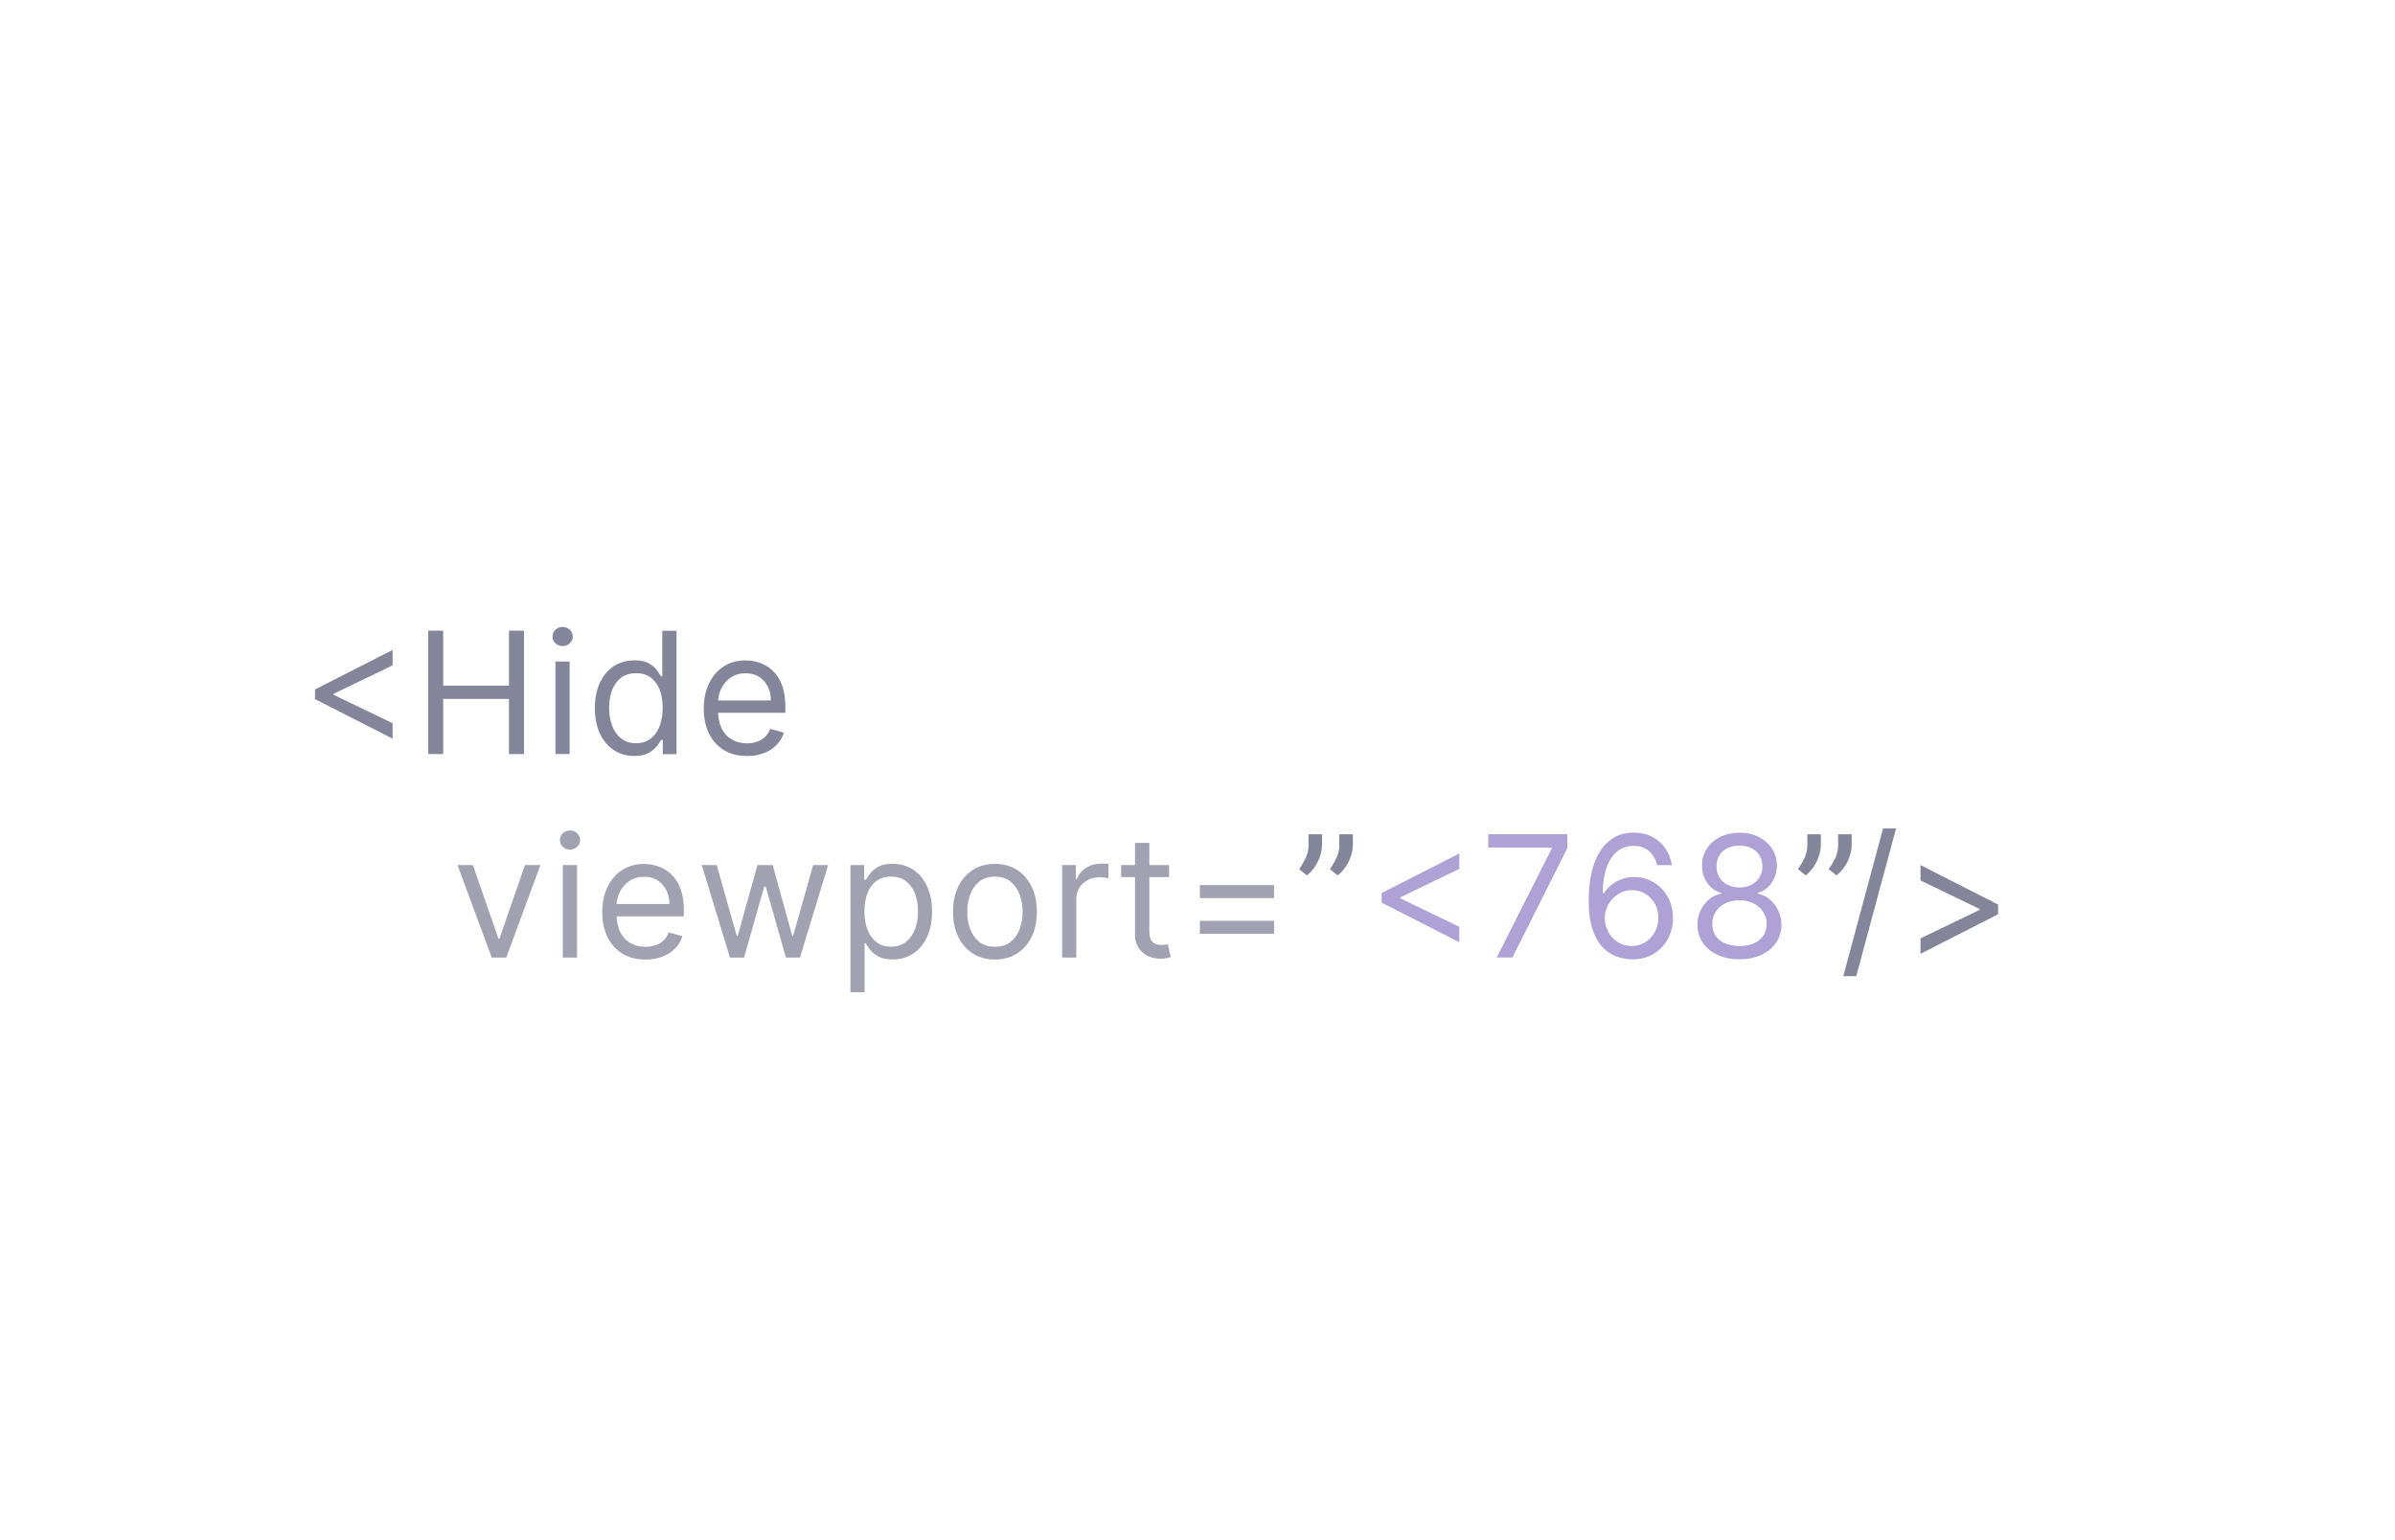
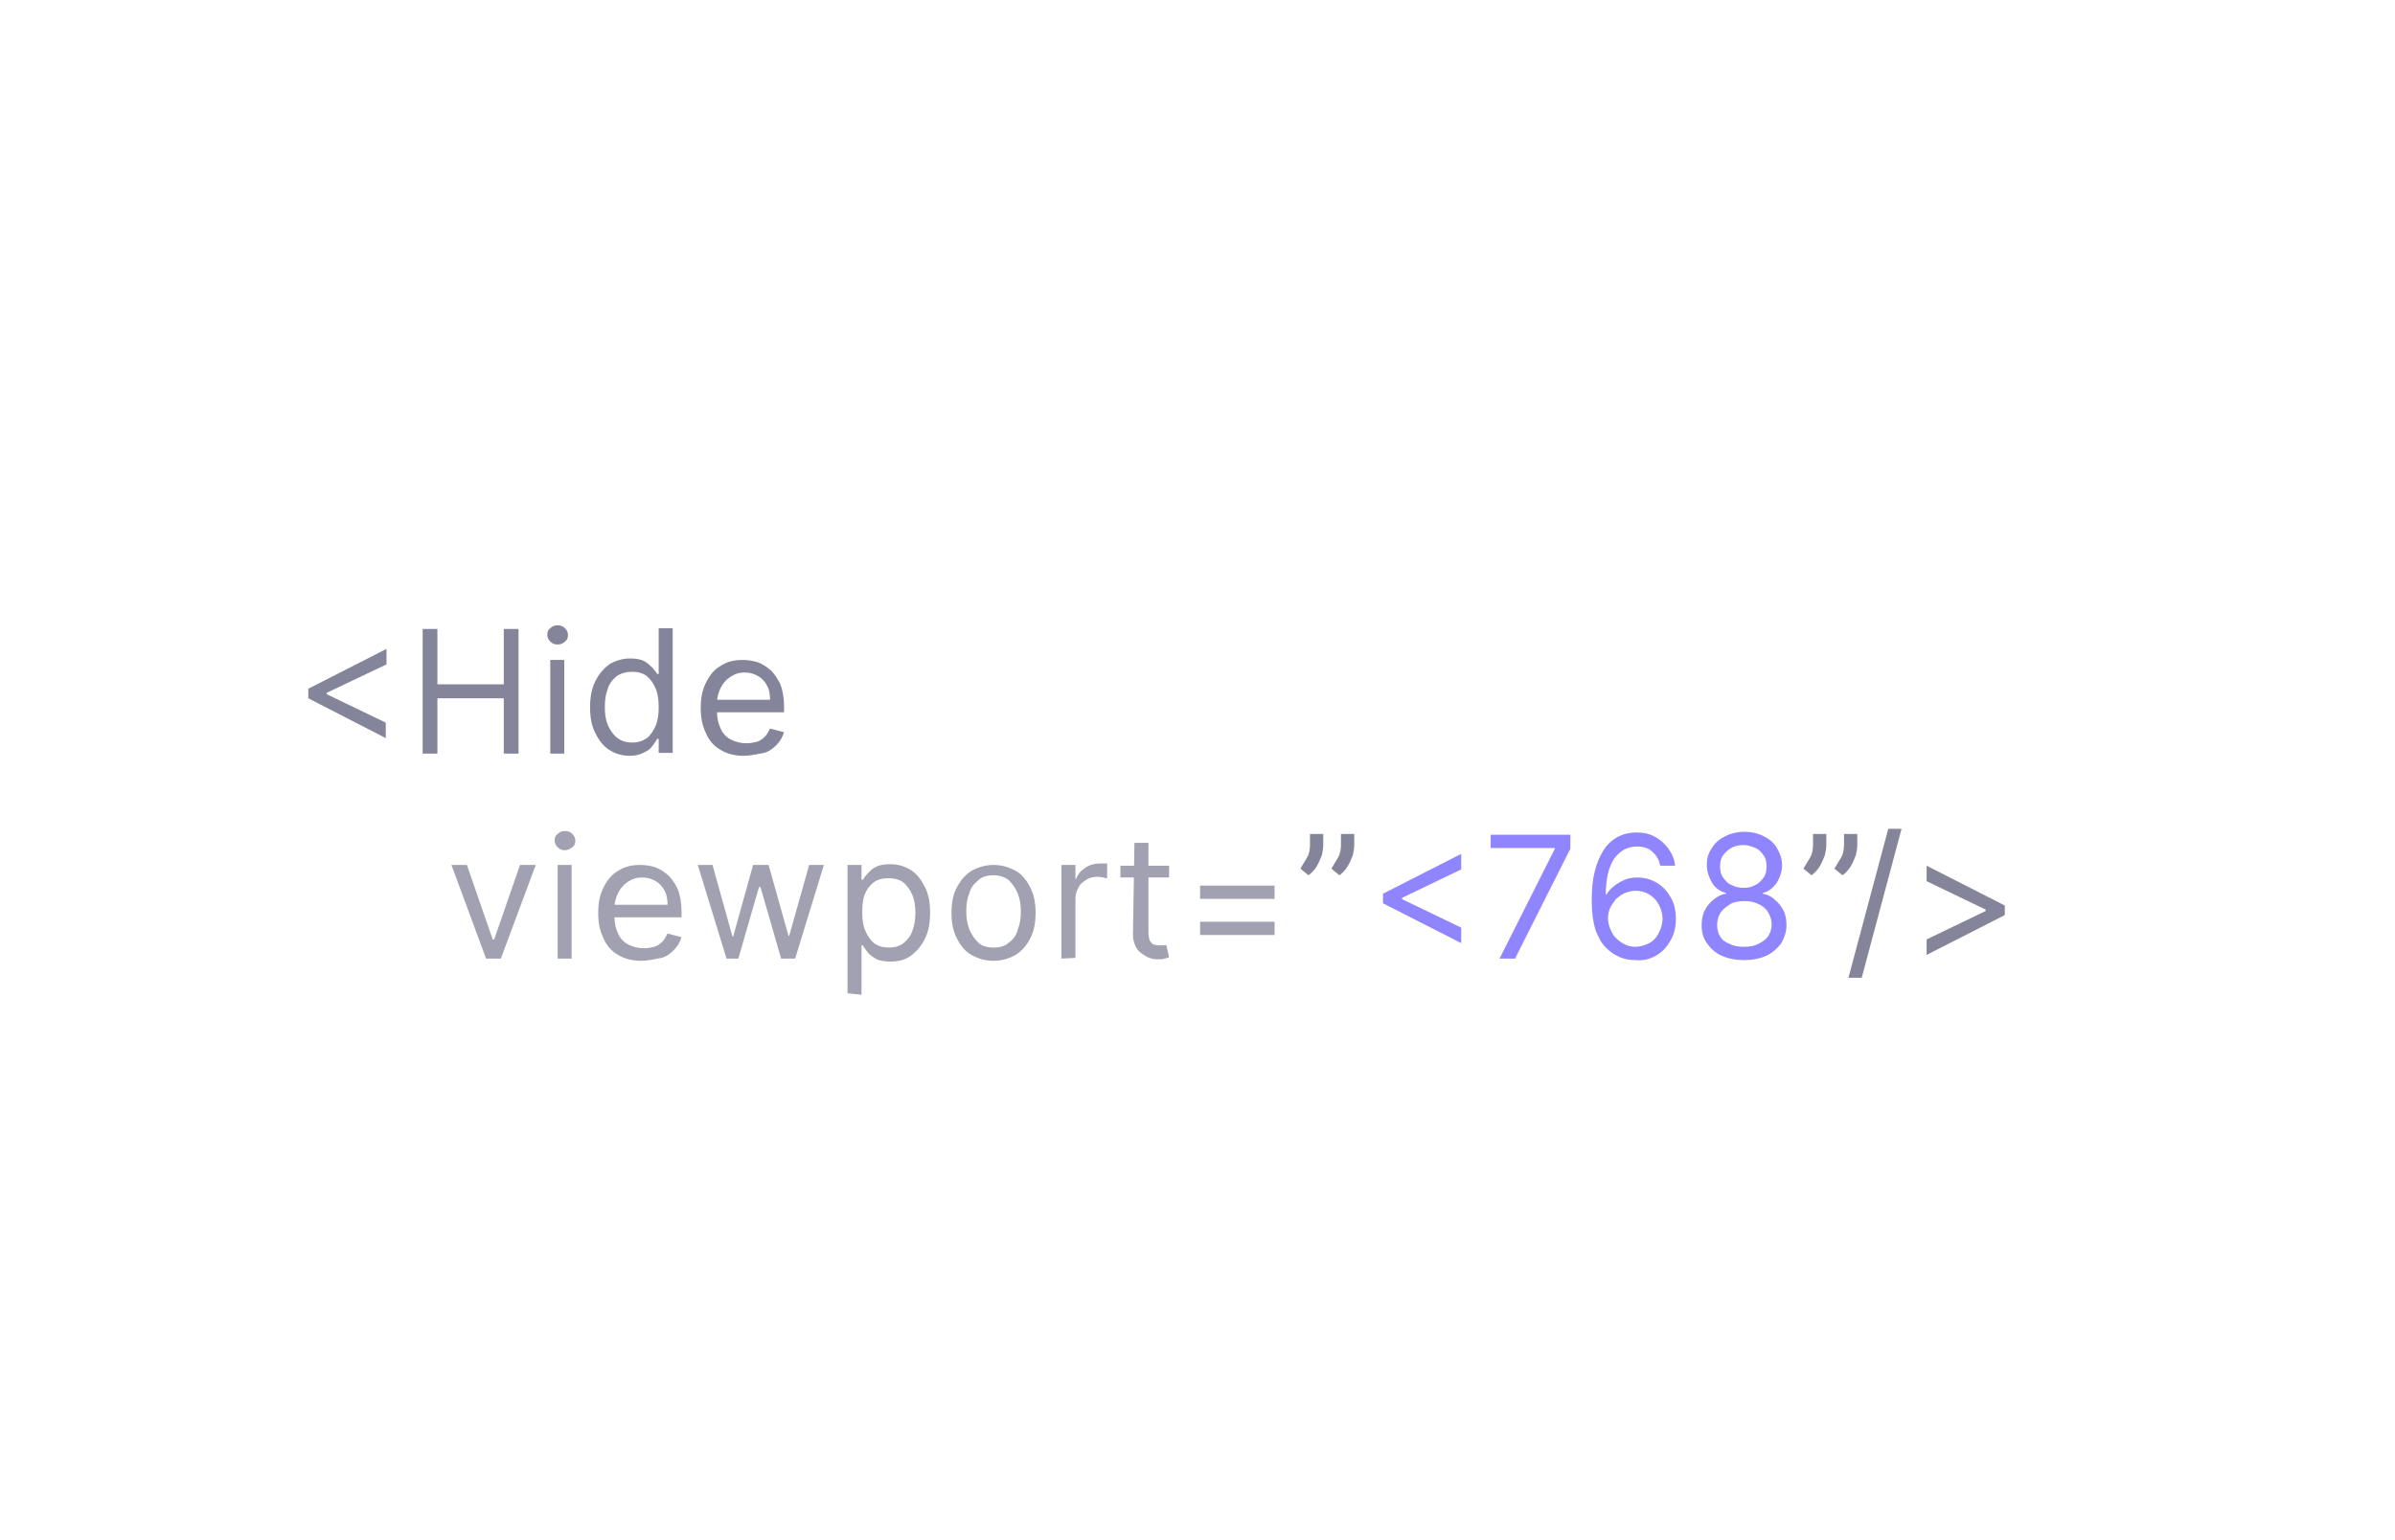
- <svg xmlns="http://www.w3.org/2000/svg" id="a" viewBox="0 0 324.66 208.78">
-   <path d="M42.7,94.8v-1.31l10.52-5.36v2.09l-8.07,3.89,.07-.13v.33l-.07-.13,8.07,3.89v2.09l-10.52-5.36Z" style="fill:#84849b;" />
-   <path d="M58.05,102.25v-16.73h2.03v7.45h8.92v-7.45h2.03v16.73h-2.03v-7.48h-8.92v7.48h-2.03Z" style="fill:#84849b;" />
-   <path d="M76.27,87.61c-.38,0-.7-.13-.97-.38s-.4-.56-.4-.92,.13-.67,.4-.92,.59-.38,.97-.38,.7,.13,.97,.38,.4,.56,.4,.92-.13,.67-.4,.92-.59,.38-.97,.38Zm-.98,14.64v-12.55h1.93v12.55h-1.93Z" style="fill:#84849b;" />
-   <path d="M85.97,102.51c-1.05,0-1.97-.27-2.77-.8-.8-.53-1.43-1.28-1.88-2.25-.45-.97-.68-2.12-.68-3.45s.23-2.46,.68-3.43,1.08-1.72,1.89-2.25,1.74-.79,2.79-.79c.82,0,1.46,.13,1.94,.4,.48,.27,.84,.57,1.09,.92s.45,.62,.59,.84h.16v-6.17h1.93v16.73h-1.86v-1.93h-.23c-.14,.23-.34,.52-.6,.86s-.63,.65-1.12,.92c-.48,.27-1.13,.4-1.94,.4Zm.26-1.73c.77,0,1.43-.2,1.96-.61,.53-.41,.94-.97,1.22-1.69,.28-.72,.42-1.56,.42-2.5s-.14-1.76-.41-2.46c-.27-.71-.68-1.25-1.21-1.65-.53-.39-1.19-.59-1.98-.59s-1.5,.21-2.04,.62c-.54,.42-.95,.98-1.22,1.69-.27,.71-.4,1.51-.4,2.39s.14,1.7,.41,2.43,.68,1.3,1.23,1.73c.54,.43,1.22,.64,2.02,.64Z" style="fill:#84849b;" />
-   <path d="M101.25,102.51c-1.21,0-2.25-.27-3.12-.8-.87-.54-1.55-1.29-2.02-2.25-.47-.97-.71-2.09-.71-3.38s.24-2.42,.71-3.4c.47-.98,1.13-1.75,1.98-2.3,.85-.55,1.84-.83,2.97-.83,.65,0,1.3,.11,1.94,.33,.64,.22,1.22,.57,1.74,1.06,.52,.49,.94,1.13,1.25,1.93,.31,.8,.47,1.79,.47,2.96v.82h-9.67v-1.67h7.71c0-.71-.14-1.34-.42-1.89-.28-.56-.68-.99-1.19-1.32-.51-.32-1.12-.48-1.82-.48-.77,0-1.43,.19-1.99,.57s-.99,.87-1.29,1.47c-.3,.6-.45,1.25-.45,1.94v1.11c0,.95,.17,1.75,.49,2.41,.33,.66,.79,1.15,1.38,1.49s1.27,.51,2.05,.51c.51,0,.97-.07,1.38-.22,.41-.14,.77-.36,1.07-.65,.3-.29,.53-.65,.69-1.09l1.86,.52c-.2,.63-.53,1.19-.99,1.66-.46,.48-1.03,.85-1.72,1.11s-1.45,.4-2.3,.4Z" style="fill:#84849b;" />
-   <path d="M73.26,117.3l-4.64,12.55h-1.96l-4.64-12.55h2.09l3.46,10h.13l3.46-10h2.09Z" style="fill:#a1a1b2;" />
-   <path d="M77.27,115.21c-.38,0-.7-.13-.97-.38s-.4-.56-.4-.92,.13-.67,.4-.92,.59-.38,.97-.38,.7,.13,.97,.38,.4,.56,.4,.92-.13,.67-.4,.92-.59,.38-.97,.38Zm-.98,14.64v-12.55h1.93v12.55h-1.93Z" style="fill:#a1a1b2;" />
-   <path d="M87.49,130.11c-1.21,0-2.25-.27-3.12-.8-.87-.54-1.55-1.29-2.02-2.25-.47-.97-.71-2.09-.71-3.38s.24-2.42,.71-3.4c.47-.98,1.13-1.75,1.98-2.3,.85-.55,1.84-.83,2.97-.83,.65,0,1.3,.11,1.94,.33,.64,.22,1.22,.57,1.74,1.06,.52,.49,.94,1.13,1.25,1.93,.31,.8,.47,1.79,.47,2.96v.82h-9.67v-1.67h7.71c0-.71-.14-1.34-.42-1.89-.28-.56-.68-.99-1.19-1.32-.51-.32-1.12-.48-1.82-.48-.77,0-1.43,.19-1.99,.57s-.99,.87-1.29,1.47c-.3,.6-.45,1.25-.45,1.94v1.11c0,.95,.17,1.75,.49,2.41,.33,.66,.79,1.15,1.38,1.49s1.27,.51,2.05,.51c.51,0,.97-.07,1.38-.22,.41-.14,.77-.36,1.07-.65,.3-.29,.53-.65,.69-1.09l1.86,.52c-.2,.63-.53,1.19-.99,1.66-.46,.48-1.03,.85-1.72,1.11s-1.45,.4-2.3,.4Z" style="fill:#a1a1b2;" />
-   <path d="M98.95,129.85l-3.82-12.55h2.03l2.71,9.6h.13l2.68-9.6h2.06l2.65,9.57h.13l2.71-9.57h2.03l-3.82,12.55h-1.9l-2.74-9.64h-.2l-2.74,9.64h-1.9Z" style="fill:#a1a1b2;" />
-   <path d="M115.28,134.55v-17.25h1.86v1.99h.23c.14-.22,.34-.5,.59-.84s.62-.65,1.09-.92c.48-.27,1.12-.4,1.94-.4,1.06,0,1.99,.26,2.79,.79,.81,.53,1.43,1.28,1.89,2.25,.45,.97,.68,2.11,.68,3.43s-.23,2.48-.68,3.45c-.45,.97-1.08,1.72-1.88,2.25-.8,.53-1.72,.8-2.77,.8-.81,0-1.45-.13-1.94-.4-.48-.27-.86-.58-1.12-.92s-.46-.63-.6-.86h-.16v6.63h-1.93Zm1.9-10.98c0,.95,.14,1.78,.42,2.5,.28,.72,.68,1.29,1.22,1.69s1.19,.61,1.96,.61,1.48-.21,2.02-.64c.54-.43,.95-1,1.23-1.73s.41-1.54,.41-2.43-.13-1.68-.4-2.39c-.27-.71-.68-1.27-1.22-1.69-.54-.42-1.22-.62-2.04-.62s-1.44,.2-1.98,.59c-.53,.4-.94,.94-1.21,1.65s-.41,1.53-.41,2.46Z" style="fill:#a1a1b2;" />
-   <path d="M134.87,130.11c-1.13,0-2.12-.27-2.98-.81-.85-.54-1.52-1.29-1.99-2.26s-.71-2.1-.71-3.4,.24-2.45,.71-3.42,1.14-1.73,1.99-2.27c.85-.54,1.84-.81,2.98-.81s2.12,.27,2.98,.81,1.52,1.3,1.99,2.27c.48,.97,.71,2.12,.71,3.42s-.24,2.43-.71,3.4c-.48,.97-1.14,1.72-1.99,2.26s-1.84,.81-2.98,.81Zm0-1.73c.86,0,1.57-.22,2.12-.66s.97-1.02,1.23-1.74c.27-.72,.4-1.5,.4-2.34s-.13-1.62-.4-2.34c-.27-.72-.68-1.31-1.23-1.76-.56-.45-1.26-.67-2.12-.67s-1.57,.22-2.12,.67c-.56,.45-.97,1.03-1.23,1.76-.27,.72-.4,1.51-.4,2.34s.13,1.62,.4,2.34c.27,.72,.68,1.3,1.23,1.74,.56,.44,1.26,.66,2.12,.66Z" style="fill:#a1a1b2;" />
-   <path d="M143.98,129.85v-12.55h1.86v1.9h.13c.23-.62,.64-1.12,1.24-1.51s1.27-.58,2.03-.58c.14,0,.32,0,.53,0s.37,.01,.48,.02v1.96c-.07-.02-.21-.04-.45-.08-.23-.04-.48-.05-.73-.05-.61,0-1.15,.13-1.63,.38-.48,.25-.85,.6-1.13,1.05s-.41,.95-.41,1.52v7.94h-1.93Z" style="fill:#a1a1b2;" />
-   <path d="M158.48,117.3v1.63h-6.5v-1.63h6.5Zm-4.61-3.01h1.93v11.96c0,.54,.08,.95,.24,1.22s.37,.45,.62,.54c.25,.09,.52,.13,.8,.13,.21,0,.39-.01,.52-.04,.14-.02,.25-.04,.33-.06l.39,1.73c-.13,.05-.31,.1-.55,.15-.23,.05-.53,.08-.89,.08-.54,0-1.08-.12-1.6-.35-.52-.23-.95-.59-1.29-1.07s-.51-1.08-.51-1.81v-12.48Z" style="fill:#a1a1b2;" />
-   <path d="M162.65,121.78v-1.76h10.06v1.76h-10.06Zm0,4.84v-1.76h10.06v1.76h-10.06Z" style="fill:#a1a1b2;" />
-   <path d="M179.21,113.12v1.47c0,.45-.08,.92-.24,1.43-.16,.5-.4,.99-.7,1.46-.31,.47-.68,.88-1.11,1.23l-1.05-.85c.34-.49,.64-1,.89-1.53,.25-.53,.38-1.1,.38-1.7v-1.5h1.83Zm4.18,0v1.47c0,.45-.08,.92-.24,1.43-.16,.5-.39,.99-.7,1.46-.31,.47-.68,.88-1.12,1.23l-1.05-.85c.34-.49,.64-1,.89-1.53s.38-1.1,.38-1.7v-1.5h1.83Z" style="fill:#84849b;" />
-   <path d="M187.3,122.4v-1.31l10.52-5.36v2.09l-8.07,3.89,.07-.13v.33l-.07-.13,8.07,3.89v2.09l-10.52-5.36Z" style="fill:#aea1d6;" />
-   <path d="M202.88,129.85l7.48-14.8v-.13h-8.62v-1.8h10.72v1.89l-7.45,14.83h-2.12Z" style="fill:#aea1d6;" />
-   <path d="M221.17,130.08c-.69-.01-1.37-.14-2.06-.39-.69-.25-1.31-.67-1.88-1.27s-1.02-1.4-1.36-2.43c-.34-1.02-.51-2.3-.51-3.85s.14-2.79,.42-3.94c.28-1.15,.68-2.11,1.21-2.9,.53-.79,1.17-1.38,1.92-1.79,.75-.41,1.59-.61,2.54-.61s1.77,.19,2.5,.56,1.33,.89,1.79,1.56c.46,.66,.76,1.43,.9,2.29h-1.99c-.19-.75-.54-1.38-1.08-1.87-.53-.5-1.24-.74-2.12-.74-1.3,0-2.32,.56-3.06,1.69-.74,1.13-1.12,2.71-1.12,4.75h.13c.31-.46,.67-.86,1.09-1.19,.42-.33,.89-.58,1.4-.76s1.05-.27,1.63-.27c.96,0,1.83,.24,2.63,.71s1.43,1.13,1.91,1.97c.48,.84,.72,1.79,.72,2.87s-.23,1.98-.69,2.84c-.46,.86-1.11,1.54-1.95,2.04-.84,.5-1.82,.75-2.94,.74Zm0-1.8c.69,0,1.3-.17,1.85-.51,.55-.34,.98-.8,1.3-1.38s.48-1.22,.48-1.93-.15-1.32-.46-1.89c-.31-.57-.73-1.02-1.27-1.36-.54-.34-1.15-.51-1.83-.51-.52,0-1,.1-1.45,.31-.45,.2-.84,.48-1.17,.84-.33,.35-.6,.76-.79,1.21-.19,.46-.29,.93-.29,1.43,0,.66,.16,1.29,.47,1.86,.31,.58,.74,1.04,1.29,1.4,.55,.35,1.17,.53,1.87,.53Z" style="fill:#aea1d6;" />
-   <path d="M235.8,130.08c-1.12,0-2.11-.2-2.97-.6s-1.53-.95-2.01-1.66c-.48-.71-.72-1.51-.71-2.41,0-.71,.13-1.36,.42-1.96,.28-.6,.67-1.1,1.16-1.51,.49-.41,1.04-.66,1.65-.77v-.1c-.8-.21-1.44-.66-1.91-1.35s-.71-1.48-.7-2.37c0-.85,.21-1.61,.65-2.28s1.04-1.2,1.8-1.58,1.64-.58,2.62-.58,1.83,.19,2.6,.58c.76,.39,1.36,.91,1.8,1.58,.44,.67,.66,1.43,.67,2.28,0,.89-.25,1.68-.72,2.37-.48,.69-1.11,1.15-1.89,1.35v.1c.6,.11,1.15,.37,1.63,.77,.48,.41,.87,.91,1.16,1.51,.29,.6,.44,1.26,.44,1.96,0,.9-.25,1.71-.73,2.41-.48,.71-1.15,1.26-2,1.66s-1.84,.6-2.95,.6Zm0-1.8c.76,0,1.41-.12,1.96-.37,.55-.25,.97-.59,1.27-1.04,.3-.45,.45-.97,.46-1.57,0-.63-.17-1.19-.49-1.67-.32-.48-.76-.87-1.31-1.14-.55-.28-1.18-.42-1.89-.42s-1.35,.14-1.91,.42c-.56,.28-1,.66-1.31,1.14-.32,.48-.48,1.04-.47,1.67,0,.6,.14,1.12,.44,1.57,.3,.45,.72,.79,1.28,1.04,.56,.24,1.21,.37,1.98,.37Zm0-7.94c.6,0,1.13-.12,1.6-.36,.47-.24,.83-.57,1.1-1,.27-.43,.4-.93,.41-1.51,0-.57-.14-1.06-.4-1.48-.26-.42-.62-.75-1.09-.98s-1-.35-1.62-.35-1.17,.12-1.64,.35-.83,.56-1.09,.98c-.26,.42-.38,.92-.38,1.48,0,.58,.12,1.08,.39,1.51s.63,.77,1.1,1c.47,.24,1.01,.36,1.62,.36Z" style="fill:#aea1d6;" />
-   <path d="M246.83,113.12v1.47c0,.45-.08,.92-.24,1.43-.16,.5-.4,.99-.7,1.46-.31,.47-.68,.88-1.11,1.23l-1.05-.85c.34-.49,.64-1,.89-1.53,.25-.53,.38-1.1,.38-1.7v-1.5h1.83Zm4.18,0v1.47c0,.45-.08,.92-.24,1.43-.16,.5-.39,.99-.7,1.46-.31,.47-.68,.88-1.12,1.23l-1.05-.85c.34-.49,.64-1,.89-1.53s.38-1.1,.38-1.7v-1.5h1.83Z" style="fill:#84849b;" />
-   <path d="M257.02,112.34l-5.39,20.03h-1.76l5.39-20.03h1.76Z" style="fill:#84849b;" />
-   <path d="M270.86,123.97l-10.52,5.36v-2.09l8.07-3.89-.07,.13v-.33l.07,.13-8.07-3.89v-2.09l10.52,5.36v1.31Z" style="fill:#84849b;" />
+ <svg xmlns="http://www.w3.org/2000/svg" version="1.1" id="a" x="0px" y="0px" viewBox="0 0 324.7 208.8" style="enable-background:new 0 0 324.7 208.8;" xml:space="preserve">
+   <style type="text/css">
+ 	.st0{fill:#84849B;}
+ 	.st1{fill:#A1A1B2;}
+ 	.st2{fill:#8E85FF;}
+ </style>
+   <path class="st0" d="M41.8,94.7v-1.3L52.4,88v2.1L44.2,94l0.1-0.1v0.3l-0.1-0.1l8.1,3.9v2.1L41.8,94.7z" />
+   <path class="st0" d="M57.3,102.2V85.3h2v7.5h9v-7.5h2v16.9h-2v-7.5h-9v7.5C59.3,102.2,57.3,102.2,57.3,102.2z" />
+   <path class="st0" d="M75.6,87.4c-0.4,0-0.7-0.1-1-0.4c-0.3-0.3-0.4-0.6-0.4-0.9c0-0.4,0.1-0.7,0.4-0.9c0.3-0.3,0.6-0.4,1-0.4  c0.4,0,0.7,0.1,1,0.4c0.3,0.3,0.4,0.6,0.4,0.9c0,0.4-0.1,0.7-0.4,0.9C76.3,87.3,76,87.4,75.6,87.4z M74.6,102.2V89.5h1.9v12.7H74.6z  " />
+   <path class="st0" d="M85.4,102.5c-1.1,0-2-0.3-2.8-0.8c-0.8-0.5-1.4-1.3-1.9-2.3c-0.5-1-0.7-2.1-0.7-3.5c0-1.3,0.2-2.5,0.7-3.5  c0.5-1,1.1-1.7,1.9-2.3c0.8-0.5,1.8-0.8,2.8-0.8c0.8,0,1.5,0.1,2,0.4c0.5,0.3,0.8,0.6,1.1,0.9c0.3,0.4,0.5,0.6,0.6,0.8h0.2v-6.2h1.9  v16.9h-1.9v-1.9h-0.2c-0.1,0.2-0.3,0.5-0.6,0.9s-0.6,0.7-1.1,0.9C86.9,102.3,86.2,102.5,85.4,102.5L85.4,102.5z M85.7,100.7  c0.8,0,1.4-0.2,2-0.6c0.5-0.4,0.9-1,1.2-1.7s0.4-1.6,0.4-2.5c0-0.9-0.1-1.8-0.4-2.5c-0.3-0.7-0.7-1.3-1.2-1.7  c-0.5-0.4-1.2-0.6-2-0.6s-1.5,0.2-2.1,0.6c-0.5,0.4-1,1-1.2,1.7C82.1,94.2,82,95,82,95.9s0.1,1.7,0.4,2.4c0.3,0.7,0.7,1.3,1.2,1.7  C84.2,100.5,84.9,100.7,85.7,100.7z" />
+   <path class="st0" d="M100.8,102.5c-1.2,0-2.3-0.3-3.1-0.8c-0.9-0.5-1.6-1.3-2-2.3c-0.5-1-0.7-2.1-0.7-3.4c0-1.3,0.2-2.4,0.7-3.4  c0.5-1,1.1-1.8,2-2.3c0.9-0.6,1.9-0.8,3-0.8c0.7,0,1.3,0.1,2,0.3c0.6,0.2,1.2,0.6,1.8,1.1c0.5,0.5,0.9,1.1,1.3,1.9  c0.3,0.8,0.5,1.8,0.5,3v0.8h-9.7v-1.7h7.8c0-0.7-0.1-1.4-0.4-1.9c-0.3-0.6-0.7-1-1.2-1.3c-0.5-0.3-1.1-0.5-1.8-0.5  c-0.8,0-1.4,0.2-2,0.6c-0.6,0.4-1,0.9-1.3,1.5c-0.3,0.6-0.5,1.3-0.5,2v1.1c0,1,0.2,1.8,0.5,2.4c0.3,0.7,0.8,1.2,1.4,1.5  c0.6,0.3,1.3,0.5,2.1,0.5c0.5,0,1-0.1,1.4-0.2c0.4-0.1,0.8-0.4,1.1-0.7c0.3-0.3,0.5-0.7,0.7-1.1l1.9,0.5c-0.2,0.6-0.5,1.2-1,1.7  c-0.5,0.5-1,0.9-1.7,1.1C102.4,102.3,101.7,102.5,100.8,102.5L100.8,102.5z" />
+   <path class="st1" d="M72.6,117.4L67.9,130h-2l-4.7-12.7h2.1l3.5,10.1H67l3.5-10.1H72.6L72.6,117.4z" />
+   <path class="st1" d="M76.6,115.3c-0.4,0-0.7-0.1-1-0.4c-0.3-0.3-0.4-0.6-0.4-0.9c0-0.4,0.1-0.7,0.4-0.9c0.3-0.3,0.6-0.4,1-0.4  c0.4,0,0.7,0.1,1,0.4s0.4,0.6,0.4,0.9c0,0.4-0.1,0.7-0.4,0.9S77,115.3,76.6,115.3z M75.6,130v-12.7h1.9V130H75.6z" />
+   <path class="st1" d="M86.9,130.3c-1.2,0-2.3-0.3-3.1-0.8c-0.9-0.5-1.6-1.3-2-2.3c-0.5-1-0.7-2.1-0.7-3.4c0-1.3,0.2-2.4,0.7-3.4  c0.5-1,1.1-1.8,2-2.3c0.9-0.6,1.9-0.8,3-0.8c0.7,0,1.3,0.1,2,0.3c0.6,0.2,1.2,0.6,1.8,1.1c0.5,0.5,0.9,1.1,1.3,1.9  c0.3,0.8,0.5,1.8,0.5,3v0.8h-9.7v-1.7h7.8c0-0.7-0.1-1.4-0.4-1.9c-0.3-0.6-0.7-1-1.2-1.3c-0.5-0.3-1.1-0.5-1.8-0.5  c-0.8,0-1.4,0.2-2,0.6s-1,0.9-1.3,1.5s-0.5,1.3-0.5,2v1.1c0,1,0.2,1.8,0.5,2.4c0.3,0.7,0.8,1.2,1.4,1.5c0.6,0.3,1.3,0.5,2.1,0.5  c0.5,0,1-0.1,1.4-0.2c0.4-0.1,0.8-0.4,1.1-0.7c0.3-0.3,0.5-0.7,0.7-1.1l1.9,0.5c-0.2,0.6-0.5,1.2-1,1.7c-0.5,0.5-1,0.9-1.7,1.1  C88.6,130.1,87.8,130.3,86.9,130.3L86.9,130.3z" />
+   <path class="st1" d="M98.5,130l-3.9-12.7h2l2.7,9.7h0.1l2.7-9.7h2.1l2.7,9.6h0.1l2.7-9.6h2l-3.9,12.7h-1.9l-2.8-9.7h-0.2l-2.8,9.7  H98.5L98.5,130z" />
+   <path class="st1" d="M114.9,134.7v-17.4h1.9v2h0.2c0.1-0.2,0.3-0.5,0.6-0.8c0.3-0.3,0.6-0.7,1.1-0.9c0.5-0.3,1.1-0.4,2-0.4  c1.1,0,2,0.3,2.8,0.8c0.8,0.5,1.4,1.3,1.9,2.3c0.5,1,0.7,2.1,0.7,3.5c0,1.3-0.2,2.5-0.7,3.5c-0.5,1-1.1,1.7-1.9,2.3  s-1.7,0.8-2.8,0.8c-0.8,0-1.5-0.1-2-0.4c-0.5-0.3-0.9-0.6-1.1-0.9s-0.5-0.6-0.6-0.9h-0.2v6.7L114.9,134.7L114.9,134.7z M116.9,123.7  c0,1,0.1,1.8,0.4,2.5s0.7,1.3,1.2,1.7c0.5,0.4,1.2,0.6,2,0.6c0.8,0,1.5-0.2,2-0.6c0.5-0.4,1-1,1.2-1.7c0.3-0.7,0.4-1.6,0.4-2.4  c0-0.9-0.1-1.7-0.4-2.4c-0.3-0.7-0.7-1.3-1.2-1.7c-0.5-0.4-1.2-0.6-2.1-0.6c-0.8,0-1.5,0.2-2,0.6c-0.5,0.4-0.9,0.9-1.2,1.7  C117,121.9,116.9,122.7,116.9,123.7z" />
+   <path class="st1" d="M134.7,130.3c-1.1,0-2.1-0.3-3-0.8c-0.9-0.5-1.5-1.3-2-2.3c-0.5-1-0.7-2.1-0.7-3.4c0-1.3,0.2-2.5,0.7-3.4  c0.5-1,1.1-1.7,2-2.3c0.9-0.5,1.9-0.8,3-0.8c1.1,0,2.1,0.3,3,0.8c0.9,0.5,1.5,1.3,2,2.3c0.5,1,0.7,2.1,0.7,3.4  c0,1.3-0.2,2.4-0.7,3.4c-0.5,1-1.1,1.7-2,2.3C136.8,130,135.8,130.3,134.7,130.3z M134.7,128.5c0.9,0,1.6-0.2,2.1-0.7  c0.6-0.4,1-1,1.2-1.8c0.3-0.7,0.4-1.5,0.4-2.4c0-0.8-0.1-1.6-0.4-2.4c-0.3-0.7-0.7-1.3-1.2-1.8c-0.6-0.5-1.3-0.7-2.1-0.7  c-0.9,0-1.6,0.2-2.1,0.7c-0.6,0.5-1,1-1.2,1.8c-0.3,0.7-0.4,1.5-0.4,2.4c0,0.8,0.1,1.6,0.4,2.4c0.3,0.7,0.7,1.3,1.2,1.8  C133.1,128.3,133.8,128.5,134.7,128.5z" />
+   <path class="st1" d="M143.9,130v-12.7h1.9v1.9h0.1c0.2-0.6,0.6-1.1,1.2-1.5s1.3-0.6,2-0.6c0.1,0,0.3,0,0.5,0s0.4,0,0.5,0v2  c-0.1,0-0.2,0-0.5-0.1c-0.2,0-0.5-0.1-0.7-0.1c-0.6,0-1.2,0.1-1.6,0.4c-0.5,0.3-0.9,0.6-1.1,1.1c-0.3,0.5-0.4,1-0.4,1.5v8L143.9,130  L143.9,130z" />
+   <path class="st1" d="M158.5,117.4v1.6h-6.6v-1.6H158.5z M153.8,114.3h1.9v12.1c0,0.5,0.1,1,0.2,1.2c0.2,0.3,0.4,0.5,0.6,0.5  c0.3,0.1,0.5,0.1,0.8,0.1c0.2,0,0.4,0,0.5,0c0.1,0,0.3,0,0.3-0.1l0.4,1.7c-0.1,0.1-0.3,0.1-0.6,0.2c-0.2,0.1-0.5,0.1-0.9,0.1  c-0.5,0-1.1-0.1-1.6-0.4s-1-0.6-1.3-1.1c-0.3-0.5-0.5-1.1-0.5-1.8L153.8,114.3L153.8,114.3z" />
+   <path class="st1" d="M162.7,121.9v-1.8h10.1v1.8H162.7z M162.7,126.8V125h10.1v1.8H162.7z" />
+   <path class="st0" d="M179.4,113.1v1.5c0,0.5-0.1,0.9-0.2,1.4c-0.2,0.5-0.4,1-0.7,1.5c-0.3,0.5-0.7,0.9-1.1,1.2l-1.1-0.9  c0.3-0.5,0.6-1,0.9-1.5c0.3-0.5,0.4-1.1,0.4-1.7v-1.5L179.4,113.1L179.4,113.1z M183.6,113.1v1.5c0,0.5-0.1,0.9-0.2,1.4  c-0.2,0.5-0.4,1-0.7,1.5s-0.7,0.9-1.1,1.2l-1.1-0.9c0.3-0.5,0.6-1,0.9-1.5c0.3-0.5,0.4-1.1,0.4-1.7v-1.5L183.6,113.1L183.6,113.1z" />
+   <path class="st2" d="M187.5,122.5v-1.3l10.6-5.4v2.1l-8.1,3.9l0.1-0.1v0.3l-0.1-0.1l8.1,3.9v2.1L187.5,122.5z" />
+   <path class="st2" d="M203.3,130l7.5-14.9V115h-8.7v-1.8h10.8v1.9l-7.5,14.9L203.3,130L203.3,130z" />
+   <path class="st2" d="M221.7,130.2c-0.7,0-1.4-0.1-2.1-0.4c-0.7-0.3-1.3-0.7-1.9-1.3c-0.6-0.6-1-1.4-1.4-2.4c-0.3-1-0.5-2.3-0.5-3.9  s0.1-2.8,0.4-4c0.3-1.2,0.7-2.1,1.2-2.9c0.5-0.8,1.2-1.4,1.9-1.8c0.8-0.4,1.6-0.6,2.6-0.6c1,0,1.8,0.2,2.5,0.6s1.3,0.9,1.8,1.6  c0.5,0.7,0.8,1.4,0.9,2.3h-2c-0.2-0.8-0.5-1.4-1.1-1.9c-0.5-0.5-1.2-0.7-2.1-0.7c-1.3,0-2.3,0.6-3.1,1.7c-0.7,1.1-1.1,2.7-1.1,4.8  h0.1c0.3-0.5,0.7-0.9,1.1-1.2s0.9-0.6,1.4-0.8c0.5-0.2,1.1-0.3,1.6-0.3c1,0,1.8,0.2,2.7,0.7c0.8,0.5,1.4,1.1,1.9,2  c0.5,0.8,0.7,1.8,0.7,2.9s-0.2,2-0.7,2.9c-0.5,0.9-1.1,1.6-2,2.1S222.8,130.3,221.7,130.2L221.7,130.2z M221.7,128.4  c0.7,0,1.3-0.2,1.9-0.5c0.6-0.3,1-0.8,1.3-1.4c0.3-0.6,0.5-1.2,0.5-1.9c0-0.7-0.2-1.3-0.5-1.9c-0.3-0.6-0.7-1-1.3-1.4  c-0.5-0.3-1.2-0.5-1.8-0.5c-0.5,0-1,0.1-1.5,0.3c-0.5,0.2-0.8,0.5-1.2,0.8c-0.3,0.4-0.6,0.8-0.8,1.2c-0.2,0.5-0.3,0.9-0.3,1.4  c0,0.7,0.2,1.3,0.5,1.9c0.3,0.6,0.7,1,1.3,1.4C220.4,128.2,221,128.4,221.7,128.4z" />
+   <path class="st2" d="M236.4,130.2c-1.1,0-2.1-0.2-3-0.6c-0.9-0.4-1.5-1-2-1.7c-0.5-0.7-0.7-1.5-0.7-2.4c0-0.7,0.1-1.4,0.4-2  c0.3-0.6,0.7-1.1,1.2-1.5c0.5-0.4,1-0.7,1.7-0.8v-0.1c-0.8-0.2-1.5-0.7-1.9-1.4s-0.7-1.5-0.7-2.4c0-0.9,0.2-1.6,0.7-2.3  c0.4-0.7,1-1.2,1.8-1.6c0.8-0.4,1.7-0.6,2.6-0.6s1.8,0.2,2.6,0.6c0.8,0.4,1.4,0.9,1.8,1.6c0.4,0.7,0.7,1.4,0.7,2.3  c0,0.9-0.3,1.7-0.7,2.4c-0.5,0.7-1.1,1.2-1.9,1.4v0.1c0.6,0.1,1.2,0.4,1.6,0.8c0.5,0.4,0.9,0.9,1.2,1.5s0.4,1.3,0.4,2  c0,0.9-0.3,1.7-0.7,2.4c-0.5,0.7-1.2,1.3-2,1.7C238.6,130,237.6,130.2,236.4,130.2L236.4,130.2z M236.4,128.4c0.8,0,1.4-0.1,2-0.4  c0.6-0.3,1-0.6,1.3-1c0.3-0.5,0.5-1,0.5-1.6c0-0.6-0.2-1.2-0.5-1.7c-0.3-0.5-0.8-0.9-1.3-1.1c-0.6-0.3-1.2-0.4-1.9-0.4  c-0.7,0-1.4,0.1-1.9,0.4s-1,0.7-1.3,1.1c-0.3,0.5-0.5,1-0.5,1.7c0,0.6,0.1,1.1,0.4,1.6c0.3,0.5,0.7,0.8,1.3,1  C235,128.3,235.7,128.4,236.4,128.4L236.4,128.4z M236.4,120.4c0.6,0,1.1-0.1,1.6-0.4c0.5-0.2,0.8-0.6,1.1-1  c0.3-0.4,0.4-0.9,0.4-1.5c0-0.6-0.1-1.1-0.4-1.5c-0.3-0.4-0.6-0.8-1.1-1s-1-0.4-1.6-0.4c-0.6,0-1.2,0.1-1.7,0.4s-0.8,0.6-1.1,1  c-0.3,0.4-0.4,0.9-0.4,1.5c0,0.6,0.1,1.1,0.4,1.5c0.3,0.4,0.6,0.8,1.1,1C235.3,120.3,235.8,120.4,236.4,120.4L236.4,120.4z" />
+   <path class="st0" d="M247.6,113.1v1.5c0,0.5-0.1,0.9-0.2,1.4c-0.2,0.5-0.4,1-0.7,1.5c-0.3,0.5-0.7,0.9-1.1,1.2l-1.1-0.9  c0.3-0.5,0.6-1,0.9-1.5c0.3-0.5,0.4-1.1,0.4-1.7v-1.5L247.6,113.1L247.6,113.1z M251.8,113.1v1.5c0,0.5-0.1,0.9-0.2,1.4  c-0.2,0.5-0.4,1-0.7,1.5s-0.7,0.9-1.1,1.2l-1.1-0.9c0.3-0.5,0.6-1,0.9-1.5c0.3-0.5,0.4-1.1,0.4-1.7v-1.5L251.8,113.1L251.8,113.1z" />
+   <path class="st0" d="M257.8,112.4l-5.4,20.2h-1.8l5.4-20.2H257.8z" />
+   <path class="st0" d="M271.8,124.1l-10.6,5.4v-2.1l8.1-3.9l-0.1,0.1v-0.3l0.1,0.1l-8.1-3.9v-2.1l10.6,5.4V124.1z" />
</svg>
